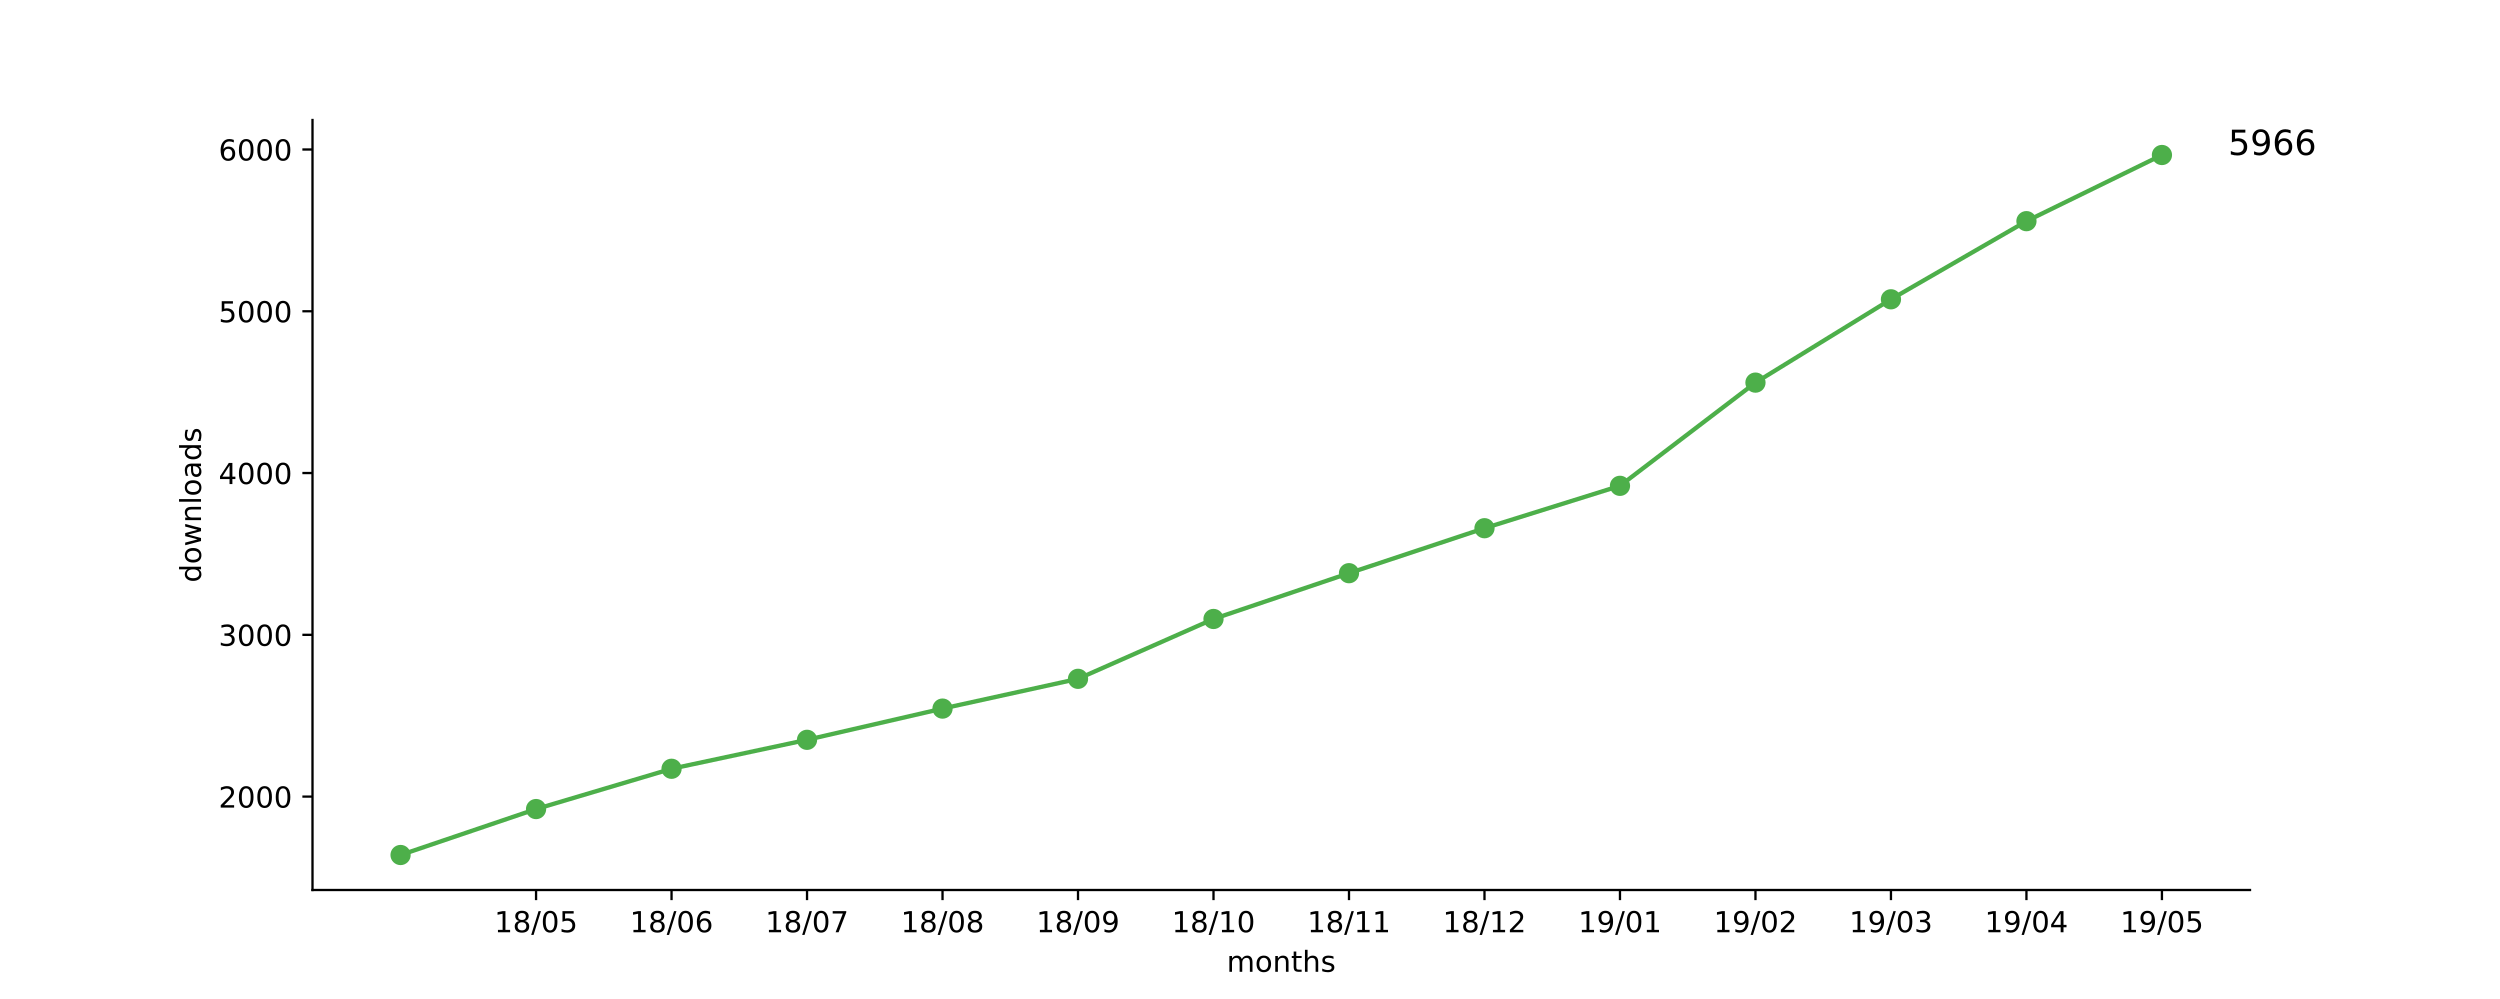
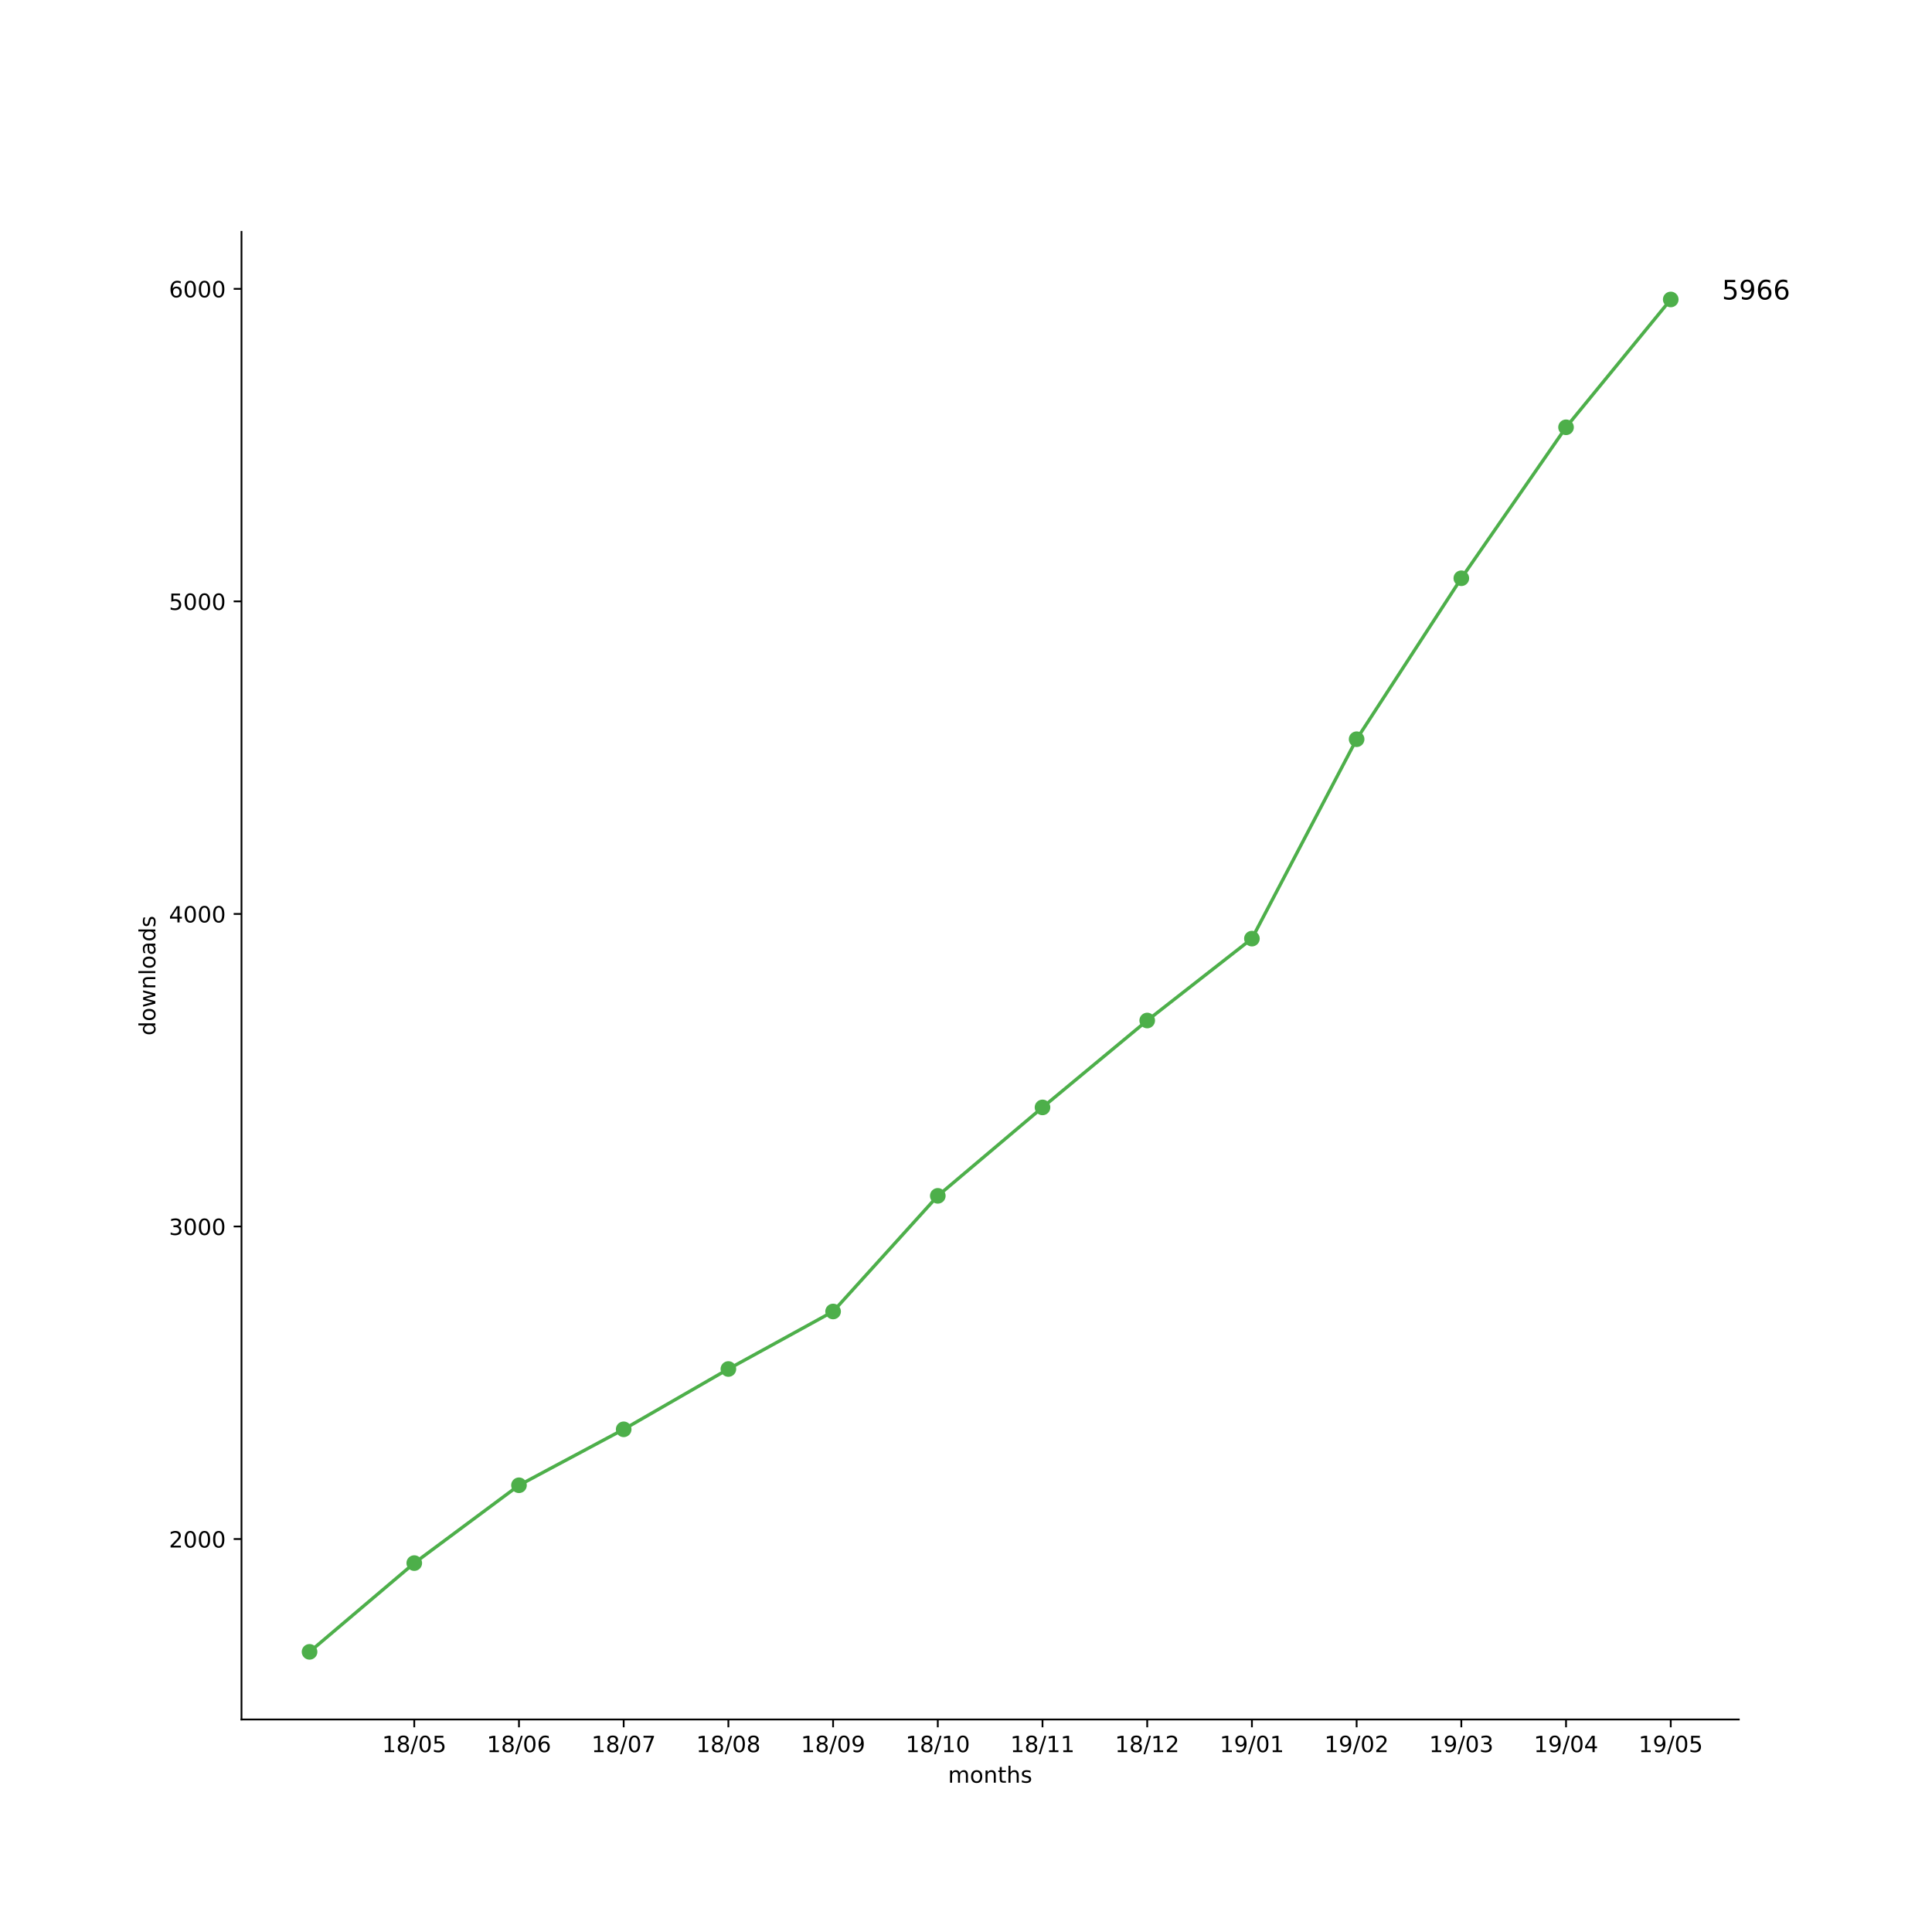
- <svg xmlns="http://www.w3.org/2000/svg" xmlns:xlink="http://www.w3.org/1999/xlink" height="345pt" version="1.1" viewBox="0 0 864 345" width="864pt">
+ <svg xmlns="http://www.w3.org/2000/svg" xmlns:xlink="http://www.w3.org/1999/xlink" height="864pt" version="1.1" viewBox="0 0 864 864" width="864pt">
  <defs>
    <style type="text/css">
*{stroke-linecap:butt;stroke-linejoin:round;}
  </style>
  </defs>
  <g id="figure_1">
    <g id="patch_1">
-       <path d="M 0 345.6  L 864 345.6  L 864 0  L 0 0  z " style="fill:#ffffff;" />
+       <path d="M 0 864  L 864 864  L 864 0  L 0 0  z " style="fill:#ffffff;" />
    </g>
    <g id="axes_1">
      <g id="patch_2">
-         <path d="M 108 307.584  L 777.6 307.584  L 777.6 41.472  L 108 41.472  z " style="fill:#ffffff;" />
+         <path d="M 108 768.96  L 777.6 768.96  L 777.6 103.68  L 108 103.68  z " style="fill:#ffffff;" />
      </g>
      <g id="matplotlib.axis_1">
        <g id="xtick_1">
          <g id="line2d_1">
            <defs>
-               <path d="M 0 0  L 0 3.5  " id="m6f4bb7dc6e" style="stroke:#000000;stroke-width:0.8;" />
-             </defs>
-             <g>
-               <use style="stroke:#000000;stroke-width:0.8;" x="185.262" xlink:href="#m6f4bb7dc6e" y="307.584" />
+               <path d="M 0 0  L 0 3.5  " id="m7b447f01f5" style="stroke:#000000;stroke-width:0.8;" />
+             </defs>
+             <g>
+               <use style="stroke:#000000;stroke-width:0.8;" x="185.262" xlink:href="#m7b447f01f5" y="768.96" />
            </g>
          </g>
          <g id="text_1">
            <defs>
              <path d="M 12.406 8.297  L 28.516 8.297  L 28.516 63.922  L 10.984 60.406  L 10.984 69.391  L 28.422 72.906  L 38.281 72.906  L 38.281 8.297  L 54.391 8.297  L 54.391 0  L 12.406 0  z " id="DejaVuSans-31" />
              <path d="M 31.781 34.625  Q 24.75 34.625 20.719 30.859  Q 16.703 27.094 16.703 20.516  Q 16.703 13.922 20.719 10.156  Q 24.75 6.391 31.781 6.391  Q 38.812 6.391 42.859 10.172  Q 46.922 13.969 46.922 20.516  Q 46.922 27.094 42.891 30.859  Q 38.875 34.625 31.781 34.625  z M 21.922 38.812  Q 15.578 40.375 12.031 44.719  Q 8.5 49.078 8.5 55.328  Q 8.5 64.062 14.719 69.141  Q 20.953 74.219 31.781 74.219  Q 42.672 74.219 48.875 69.141  Q 55.078 64.062 55.078 55.328  Q 55.078 49.078 51.531 44.719  Q 48 40.375 41.703 38.812  Q 48.828 37.156 52.797 32.312  Q 56.781 27.484 56.781 20.516  Q 56.781 9.906 50.312 4.234  Q 43.844 -1.422 31.781 -1.422  Q 19.734 -1.422 13.25 4.234  Q 6.781 9.906 6.781 20.516  Q 6.781 27.484 10.781 32.312  Q 14.797 37.156 21.922 38.812  z M 18.312 54.391  Q 18.312 48.734 21.844 45.562  Q 25.391 42.391 31.781 42.391  Q 38.141 42.391 41.719 45.562  Q 45.312 48.734 45.312 54.391  Q 45.312 60.062 41.719 63.234  Q 38.141 66.406 31.781 66.406  Q 25.391 66.406 21.844 63.234  Q 18.312 60.062 18.312 54.391  z " id="DejaVuSans-38" />
              <path d="M 25.391 72.906  L 33.688 72.906  L 8.297 -9.281  L 0 -9.281  z " id="DejaVuSans-2f" />
              <path d="M 31.781 66.406  Q 24.172 66.406 20.328 58.906  Q 16.5 51.422 16.5 36.375  Q 16.5 21.391 20.328 13.891  Q 24.172 6.391 31.781 6.391  Q 39.453 6.391 43.281 13.891  Q 47.125 21.391 47.125 36.375  Q 47.125 51.422 43.281 58.906  Q 39.453 66.406 31.781 66.406  z M 31.781 74.219  Q 44.047 74.219 50.516 64.516  Q 56.984 54.828 56.984 36.375  Q 56.984 17.969 50.516 8.266  Q 44.047 -1.422 31.781 -1.422  Q 19.531 -1.422 13.062 8.266  Q 6.594 17.969 6.594 36.375  Q 6.594 54.828 13.062 64.516  Q 19.531 74.219 31.781 74.219  z " id="DejaVuSans-30" />
              <path d="M 10.797 72.906  L 49.516 72.906  L 49.516 64.594  L 19.828 64.594  L 19.828 46.734  Q 21.969 47.469 24.109 47.828  Q 26.266 48.188 28.422 48.188  Q 40.625 48.188 47.75 41.5  Q 54.891 34.812 54.891 23.391  Q 54.891 11.625 47.562 5.094  Q 40.234 -1.422 26.906 -1.422  Q 22.312 -1.422 17.547 -0.641  Q 12.797 0.141 7.719 1.703  L 7.719 11.625  Q 12.109 9.234 16.797 8.062  Q 21.484 6.891 26.703 6.891  Q 35.156 6.891 40.078 11.328  Q 45.016 15.766 45.016 23.391  Q 45.016 31 40.078 35.438  Q 35.156 39.891 26.703 39.891  Q 22.75 39.891 18.812 39.016  Q 14.891 38.141 10.797 36.281  z " id="DejaVuSans-35" />
            </defs>
-             <g transform="translate(170.8522 322.1824)scale(0.1 -0.1)">
+             <g transform="translate(170.8522 783.5584)scale(0.1 -0.1)">
              <use xlink:href="#DejaVuSans-31" />
              <use x="63.623" xlink:href="#DejaVuSans-38" />
              <use x="127.246" xlink:href="#DejaVuSans-2f" />
              <use x="160.938" xlink:href="#DejaVuSans-30" />
              <use x="224.561" xlink:href="#DejaVuSans-35" />
            </g>
          </g>
        </g>
        <g id="xtick_2">
          <g id="line2d_2">
            <g>
-               <use style="stroke:#000000;stroke-width:0.8;" x="232.087" xlink:href="#m6f4bb7dc6e" y="307.584" />
+               <use style="stroke:#000000;stroke-width:0.8;" x="232.087" xlink:href="#m7b447f01f5" y="768.96" />
            </g>
          </g>
          <g id="text_2">
            <defs>
              <path d="M 33.016 40.375  Q 26.375 40.375 22.484 35.828  Q 18.609 31.297 18.609 23.391  Q 18.609 15.531 22.484 10.953  Q 26.375 6.391 33.016 6.391  Q 39.656 6.391 43.531 10.953  Q 47.406 15.531 47.406 23.391  Q 47.406 31.297 43.531 35.828  Q 39.656 40.375 33.016 40.375  z M 52.594 71.297  L 52.594 62.312  Q 48.875 64.062 45.094 64.984  Q 41.312 65.922 37.594 65.922  Q 27.828 65.922 22.672 59.328  Q 17.531 52.734 16.797 39.406  Q 19.672 43.656 24.016 45.922  Q 28.375 48.188 33.594 48.188  Q 44.578 48.188 50.953 41.516  Q 57.328 34.859 57.328 23.391  Q 57.328 12.156 50.688 5.359  Q 44.047 -1.422 33.016 -1.422  Q 20.359 -1.422 13.672 8.266  Q 6.984 17.969 6.984 36.375  Q 6.984 53.656 15.188 63.938  Q 23.391 74.219 37.203 74.219  Q 40.922 74.219 44.703 73.484  Q 48.484 72.75 52.594 71.297  z " id="DejaVuSans-36" />
            </defs>
-             <g transform="translate(217.6773 322.1824)scale(0.1 -0.1)">
+             <g transform="translate(217.6773 783.5584)scale(0.1 -0.1)">
              <use xlink:href="#DejaVuSans-31" />
              <use x="63.623" xlink:href="#DejaVuSans-38" />
              <use x="127.246" xlink:href="#DejaVuSans-2f" />
              <use x="160.938" xlink:href="#DejaVuSans-30" />
              <use x="224.561" xlink:href="#DejaVuSans-36" />
            </g>
          </g>
        </g>
        <g id="xtick_3">
          <g id="line2d_3">
            <g>
-               <use style="stroke:#000000;stroke-width:0.8;" x="278.912" xlink:href="#m6f4bb7dc6e" y="307.584" />
+               <use style="stroke:#000000;stroke-width:0.8;" x="278.912" xlink:href="#m7b447f01f5" y="768.96" />
            </g>
          </g>
          <g id="text_3">
            <defs>
              <path d="M 8.203 72.906  L 55.078 72.906  L 55.078 68.703  L 28.609 0  L 18.312 0  L 43.219 64.594  L 8.203 64.594  z " id="DejaVuSans-37" />
            </defs>
-             <g transform="translate(264.5025 322.1824)scale(0.1 -0.1)">
+             <g transform="translate(264.5025 783.5584)scale(0.1 -0.1)">
              <use xlink:href="#DejaVuSans-31" />
              <use x="63.623" xlink:href="#DejaVuSans-38" />
              <use x="127.246" xlink:href="#DejaVuSans-2f" />
              <use x="160.938" xlink:href="#DejaVuSans-30" />
              <use x="224.561" xlink:href="#DejaVuSans-37" />
            </g>
          </g>
        </g>
        <g id="xtick_4">
          <g id="line2d_4">
            <g>
-               <use style="stroke:#000000;stroke-width:0.8;" x="325.737" xlink:href="#m6f4bb7dc6e" y="307.584" />
+               <use style="stroke:#000000;stroke-width:0.8;" x="325.737" xlink:href="#m7b447f01f5" y="768.96" />
            </g>
          </g>
          <g id="text_4">
-             <g transform="translate(311.3277 322.1824)scale(0.1 -0.1)">
+             <g transform="translate(311.3277 783.5584)scale(0.1 -0.1)">
              <use xlink:href="#DejaVuSans-31" />
              <use x="63.623" xlink:href="#DejaVuSans-38" />
              <use x="127.246" xlink:href="#DejaVuSans-2f" />
              <use x="160.938" xlink:href="#DejaVuSans-30" />
              <use x="224.561" xlink:href="#DejaVuSans-38" />
            </g>
          </g>
        </g>
        <g id="xtick_5">
          <g id="line2d_5">
            <g>
-               <use style="stroke:#000000;stroke-width:0.8;" x="372.562" xlink:href="#m6f4bb7dc6e" y="307.584" />
+               <use style="stroke:#000000;stroke-width:0.8;" x="372.562" xlink:href="#m7b447f01f5" y="768.96" />
            </g>
          </g>
          <g id="text_5">
            <defs>
              <path d="M 10.984 1.516  L 10.984 10.5  Q 14.703 8.734 18.5 7.812  Q 22.312 6.891 25.984 6.891  Q 35.75 6.891 40.891 13.453  Q 46.047 20.016 46.781 33.406  Q 43.953 29.203 39.594 26.953  Q 35.25 24.703 29.984 24.703  Q 19.047 24.703 12.672 31.312  Q 6.297 37.938 6.297 49.422  Q 6.297 60.641 12.938 67.422  Q 19.578 74.219 30.609 74.219  Q 43.266 74.219 49.922 64.516  Q 56.594 54.828 56.594 36.375  Q 56.594 19.141 48.406 8.859  Q 40.234 -1.422 26.422 -1.422  Q 22.703 -1.422 18.891 -0.688  Q 15.094 0.047 10.984 1.516  z M 30.609 32.422  Q 37.25 32.422 41.125 36.953  Q 45.016 41.5 45.016 49.422  Q 45.016 57.281 41.125 61.844  Q 37.25 66.406 30.609 66.406  Q 23.969 66.406 20.094 61.844  Q 16.219 57.281 16.219 49.422  Q 16.219 41.5 20.094 36.953  Q 23.969 32.422 30.609 32.422  z " id="DejaVuSans-39" />
            </defs>
-             <g transform="translate(358.1529 322.1824)scale(0.1 -0.1)">
+             <g transform="translate(358.1529 783.5584)scale(0.1 -0.1)">
              <use xlink:href="#DejaVuSans-31" />
              <use x="63.623" xlink:href="#DejaVuSans-38" />
              <use x="127.246" xlink:href="#DejaVuSans-2f" />
              <use x="160.938" xlink:href="#DejaVuSans-30" />
              <use x="224.561" xlink:href="#DejaVuSans-39" />
            </g>
          </g>
        </g>
        <g id="xtick_6">
          <g id="line2d_6">
            <g>
-               <use style="stroke:#000000;stroke-width:0.8;" x="419.387" xlink:href="#m6f4bb7dc6e" y="307.584" />
+               <use style="stroke:#000000;stroke-width:0.8;" x="419.387" xlink:href="#m7b447f01f5" y="768.96" />
            </g>
          </g>
          <g id="text_6">
-             <g transform="translate(404.978 322.1824)scale(0.1 -0.1)">
+             <g transform="translate(404.978 783.5584)scale(0.1 -0.1)">
              <use xlink:href="#DejaVuSans-31" />
              <use x="63.623" xlink:href="#DejaVuSans-38" />
              <use x="127.246" xlink:href="#DejaVuSans-2f" />
              <use x="160.938" xlink:href="#DejaVuSans-31" />
              <use x="224.561" xlink:href="#DejaVuSans-30" />
            </g>
          </g>
        </g>
        <g id="xtick_7">
          <g id="line2d_7">
            <g>
-               <use style="stroke:#000000;stroke-width:0.8;" x="466.213" xlink:href="#m6f4bb7dc6e" y="307.584" />
+               <use style="stroke:#000000;stroke-width:0.8;" x="466.213" xlink:href="#m7b447f01f5" y="768.96" />
            </g>
          </g>
          <g id="text_7">
-             <g transform="translate(451.8032 322.1824)scale(0.1 -0.1)">
+             <g transform="translate(451.8032 783.5584)scale(0.1 -0.1)">
              <use xlink:href="#DejaVuSans-31" />
              <use x="63.623" xlink:href="#DejaVuSans-38" />
              <use x="127.246" xlink:href="#DejaVuSans-2f" />
              <use x="160.938" xlink:href="#DejaVuSans-31" />
              <use x="224.561" xlink:href="#DejaVuSans-31" />
            </g>
          </g>
        </g>
        <g id="xtick_8">
          <g id="line2d_8">
            <g>
-               <use style="stroke:#000000;stroke-width:0.8;" x="513.038" xlink:href="#m6f4bb7dc6e" y="307.584" />
+               <use style="stroke:#000000;stroke-width:0.8;" x="513.038" xlink:href="#m7b447f01f5" y="768.96" />
            </g>
          </g>
          <g id="text_8">
            <defs>
              <path d="M 19.188 8.297  L 53.609 8.297  L 53.609 0  L 7.328 0  L 7.328 8.297  Q 12.938 14.109 22.625 23.891  Q 32.328 33.688 34.812 36.531  Q 39.547 41.844 41.422 45.531  Q 43.312 49.219 43.312 52.781  Q 43.312 58.594 39.234 62.25  Q 35.156 65.922 28.609 65.922  Q 23.969 65.922 18.812 64.312  Q 13.672 62.703 7.812 59.422  L 7.812 69.391  Q 13.766 71.781 18.938 73  Q 24.125 74.219 28.422 74.219  Q 39.75 74.219 46.484 68.547  Q 53.219 62.891 53.219 53.422  Q 53.219 48.922 51.531 44.891  Q 49.859 40.875 45.406 35.406  Q 44.188 33.984 37.641 27.219  Q 31.109 20.453 19.188 8.297  z " id="DejaVuSans-32" />
            </defs>
-             <g transform="translate(498.6284 322.1824)scale(0.1 -0.1)">
+             <g transform="translate(498.6284 783.5584)scale(0.1 -0.1)">
              <use xlink:href="#DejaVuSans-31" />
              <use x="63.623" xlink:href="#DejaVuSans-38" />
              <use x="127.246" xlink:href="#DejaVuSans-2f" />
              <use x="160.938" xlink:href="#DejaVuSans-31" />
              <use x="224.561" xlink:href="#DejaVuSans-32" />
            </g>
          </g>
        </g>
        <g id="xtick_9">
          <g id="line2d_9">
            <g>
-               <use style="stroke:#000000;stroke-width:0.8;" x="559.863" xlink:href="#m6f4bb7dc6e" y="307.584" />
+               <use style="stroke:#000000;stroke-width:0.8;" x="559.863" xlink:href="#m7b447f01f5" y="768.96" />
            </g>
          </g>
          <g id="text_9">
-             <g transform="translate(545.4536 322.1824)scale(0.1 -0.1)">
+             <g transform="translate(545.4536 783.5584)scale(0.1 -0.1)">
              <use xlink:href="#DejaVuSans-31" />
              <use x="63.623" xlink:href="#DejaVuSans-39" />
              <use x="127.246" xlink:href="#DejaVuSans-2f" />
              <use x="160.938" xlink:href="#DejaVuSans-30" />
              <use x="224.561" xlink:href="#DejaVuSans-31" />
            </g>
          </g>
        </g>
        <g id="xtick_10">
          <g id="line2d_10">
            <g>
-               <use style="stroke:#000000;stroke-width:0.8;" x="606.688" xlink:href="#m6f4bb7dc6e" y="307.584" />
+               <use style="stroke:#000000;stroke-width:0.8;" x="606.688" xlink:href="#m7b447f01f5" y="768.96" />
            </g>
          </g>
          <g id="text_10">
-             <g transform="translate(592.2787 322.1824)scale(0.1 -0.1)">
+             <g transform="translate(592.2787 783.5584)scale(0.1 -0.1)">
              <use xlink:href="#DejaVuSans-31" />
              <use x="63.623" xlink:href="#DejaVuSans-39" />
              <use x="127.246" xlink:href="#DejaVuSans-2f" />
              <use x="160.938" xlink:href="#DejaVuSans-30" />
              <use x="224.561" xlink:href="#DejaVuSans-32" />
            </g>
          </g>
        </g>
        <g id="xtick_11">
          <g id="line2d_11">
            <g>
-               <use style="stroke:#000000;stroke-width:0.8;" x="653.513" xlink:href="#m6f4bb7dc6e" y="307.584" />
+               <use style="stroke:#000000;stroke-width:0.8;" x="653.513" xlink:href="#m7b447f01f5" y="768.96" />
            </g>
          </g>
          <g id="text_11">
            <defs>
              <path d="M 40.578 39.312  Q 47.656 37.797 51.625 33  Q 55.609 28.219 55.609 21.188  Q 55.609 10.406 48.188 4.484  Q 40.766 -1.422 27.094 -1.422  Q 22.516 -1.422 17.656 -0.516  Q 12.797 0.391 7.625 2.203  L 7.625 11.719  Q 11.719 9.328 16.594 8.109  Q 21.484 6.891 26.812 6.891  Q 36.078 6.891 40.938 10.547  Q 45.797 14.203 45.797 21.188  Q 45.797 27.641 41.281 31.266  Q 36.766 34.906 28.719 34.906  L 20.219 34.906  L 20.219 43.016  L 29.109 43.016  Q 36.375 43.016 40.234 45.922  Q 44.094 48.828 44.094 54.297  Q 44.094 59.906 40.109 62.906  Q 36.141 65.922 28.719 65.922  Q 24.656 65.922 20.016 65.031  Q 15.375 64.156 9.812 62.312  L 9.812 71.094  Q 15.438 72.656 20.344 73.438  Q 25.25 74.219 29.594 74.219  Q 40.828 74.219 47.359 69.109  Q 53.906 64.016 53.906 55.328  Q 53.906 49.266 50.438 45.094  Q 46.969 40.922 40.578 39.312  z " id="DejaVuSans-33" />
            </defs>
-             <g transform="translate(639.1039 322.1824)scale(0.1 -0.1)">
+             <g transform="translate(639.1039 783.5584)scale(0.1 -0.1)">
              <use xlink:href="#DejaVuSans-31" />
              <use x="63.623" xlink:href="#DejaVuSans-39" />
              <use x="127.246" xlink:href="#DejaVuSans-2f" />
              <use x="160.938" xlink:href="#DejaVuSans-30" />
              <use x="224.561" xlink:href="#DejaVuSans-33" />
            </g>
          </g>
        </g>
        <g id="xtick_12">
          <g id="line2d_12">
            <g>
-               <use style="stroke:#000000;stroke-width:0.8;" x="700.338" xlink:href="#m6f4bb7dc6e" y="307.584" />
+               <use style="stroke:#000000;stroke-width:0.8;" x="700.338" xlink:href="#m7b447f01f5" y="768.96" />
            </g>
          </g>
          <g id="text_12">
            <defs>
              <path d="M 37.797 64.312  L 12.891 25.391  L 37.797 25.391  z M 35.203 72.906  L 47.609 72.906  L 47.609 25.391  L 58.016 25.391  L 58.016 17.188  L 47.609 17.188  L 47.609 0  L 37.797 0  L 37.797 17.188  L 4.891 17.188  L 4.891 26.703  z " id="DejaVuSans-34" />
            </defs>
-             <g transform="translate(685.9291 322.1824)scale(0.1 -0.1)">
+             <g transform="translate(685.9291 783.5584)scale(0.1 -0.1)">
              <use xlink:href="#DejaVuSans-31" />
              <use x="63.623" xlink:href="#DejaVuSans-39" />
              <use x="127.246" xlink:href="#DejaVuSans-2f" />
              <use x="160.938" xlink:href="#DejaVuSans-30" />
              <use x="224.561" xlink:href="#DejaVuSans-34" />
            </g>
          </g>
        </g>
        <g id="xtick_13">
          <g id="line2d_13">
            <g>
-               <use style="stroke:#000000;stroke-width:0.8;" x="747.164" xlink:href="#m6f4bb7dc6e" y="307.584" />
+               <use style="stroke:#000000;stroke-width:0.8;" x="747.164" xlink:href="#m7b447f01f5" y="768.96" />
            </g>
          </g>
          <g id="text_13">
-             <g transform="translate(732.7543 322.1824)scale(0.1 -0.1)">
+             <g transform="translate(732.7543 783.5584)scale(0.1 -0.1)">
              <use xlink:href="#DejaVuSans-31" />
              <use x="63.623" xlink:href="#DejaVuSans-39" />
              <use x="127.246" xlink:href="#DejaVuSans-2f" />
              <use x="160.938" xlink:href="#DejaVuSans-30" />
              <use x="224.561" xlink:href="#DejaVuSans-35" />
            </g>
          </g>
        </g>
        <g id="text_14">
          <defs>
            <path d="M 52 44.188  Q 55.375 50.25 60.062 53.125  Q 64.75 56 71.094 56  Q 79.641 56 84.281 50.016  Q 88.922 44.047 88.922 33.016  L 88.922 0  L 79.891 0  L 79.891 32.719  Q 79.891 40.578 77.094 44.375  Q 74.312 48.188 68.609 48.188  Q 61.625 48.188 57.562 43.547  Q 53.516 38.922 53.516 30.906  L 53.516 0  L 44.484 0  L 44.484 32.719  Q 44.484 40.625 41.703 44.406  Q 38.922 48.188 33.109 48.188  Q 26.219 48.188 22.156 43.531  Q 18.109 38.875 18.109 30.906  L 18.109 0  L 9.078 0  L 9.078 54.688  L 18.109 54.688  L 18.109 46.188  Q 21.188 51.219 25.484 53.609  Q 29.781 56 35.688 56  Q 41.656 56 45.828 52.969  Q 50 49.953 52 44.188  z " id="DejaVuSans-6d" />
            <path d="M 30.609 48.391  Q 23.391 48.391 19.188 42.75  Q 14.984 37.109 14.984 27.297  Q 14.984 17.484 19.156 11.844  Q 23.344 6.203 30.609 6.203  Q 37.797 6.203 41.984 11.859  Q 46.188 17.531 46.188 27.297  Q 46.188 37.016 41.984 42.703  Q 37.797 48.391 30.609 48.391  z M 30.609 56  Q 42.328 56 49.016 48.375  Q 55.719 40.766 55.719 27.297  Q 55.719 13.875 49.016 6.219  Q 42.328 -1.422 30.609 -1.422  Q 18.844 -1.422 12.172 6.219  Q 5.516 13.875 5.516 27.297  Q 5.516 40.766 12.172 48.375  Q 18.844 56 30.609 56  z " id="DejaVuSans-6f" />
            <path d="M 54.891 33.016  L 54.891 0  L 45.906 0  L 45.906 32.719  Q 45.906 40.484 42.875 44.328  Q 39.844 48.188 33.797 48.188  Q 26.516 48.188 22.312 43.547  Q 18.109 38.922 18.109 30.906  L 18.109 0  L 9.078 0  L 9.078 54.688  L 18.109 54.688  L 18.109 46.188  Q 21.344 51.125 25.703 53.562  Q 30.078 56 35.797 56  Q 45.219 56 50.047 50.172  Q 54.891 44.344 54.891 33.016  z " id="DejaVuSans-6e" />
            <path d="M 18.312 70.219  L 18.312 54.688  L 36.812 54.688  L 36.812 47.703  L 18.312 47.703  L 18.312 18.016  Q 18.312 11.328 20.141 9.422  Q 21.969 7.516 27.594 7.516  L 36.812 7.516  L 36.812 0  L 27.594 0  Q 17.188 0 13.234 3.875  Q 9.281 7.766 9.281 18.016  L 9.281 47.703  L 2.688 47.703  L 2.688 54.688  L 9.281 54.688  L 9.281 70.219  z " id="DejaVuSans-74" />
            <path d="M 54.891 33.016  L 54.891 0  L 45.906 0  L 45.906 32.719  Q 45.906 40.484 42.875 44.328  Q 39.844 48.188 33.797 48.188  Q 26.516 48.188 22.312 43.547  Q 18.109 38.922 18.109 30.906  L 18.109 0  L 9.078 0  L 9.078 75.984  L 18.109 75.984  L 18.109 46.188  Q 21.344 51.125 25.703 53.562  Q 30.078 56 35.797 56  Q 45.219 56 50.047 50.172  Q 54.891 44.344 54.891 33.016  z " id="DejaVuSans-68" />
            <path d="M 44.281 53.078  L 44.281 44.578  Q 40.484 46.531 36.375 47.5  Q 32.281 48.484 27.875 48.484  Q 21.188 48.484 17.844 46.438  Q 14.5 44.391 14.5 40.281  Q 14.5 37.156 16.891 35.375  Q 19.281 33.594 26.516 31.984  L 29.594 31.297  Q 39.156 29.25 43.188 25.516  Q 47.219 21.781 47.219 15.094  Q 47.219 7.469 41.188 3.016  Q 35.156 -1.422 24.609 -1.422  Q 20.219 -1.422 15.453 -0.562  Q 10.688 0.297 5.422 2  L 5.422 11.281  Q 10.406 8.688 15.234 7.391  Q 20.062 6.109 24.812 6.109  Q 31.156 6.109 34.562 8.281  Q 37.984 10.453 37.984 14.406  Q 37.984 18.062 35.516 20.016  Q 33.062 21.969 24.703 23.781  L 21.578 24.516  Q 13.234 26.266 9.516 29.906  Q 5.812 33.547 5.812 39.891  Q 5.812 47.609 11.281 51.797  Q 16.75 56 26.812 56  Q 31.781 56 36.172 55.266  Q 40.578 54.547 44.281 53.078  z " id="DejaVuSans-73" />
          </defs>
-           <g transform="translate(423.968 335.8606)scale(0.1 -0.1)">
+           <g transform="translate(423.968 797.2366)scale(0.1 -0.1)">
            <use xlink:href="#DejaVuSans-6d" />
            <use x="97.412" xlink:href="#DejaVuSans-6f" />
            <use x="158.594" xlink:href="#DejaVuSans-6e" />
            <use x="221.973" xlink:href="#DejaVuSans-74" />
            <use x="261.182" xlink:href="#DejaVuSans-68" />
            <use x="324.561" xlink:href="#DejaVuSans-73" />
          </g>
        </g>
      </g>
      <g id="matplotlib.axis_2">
        <g id="ytick_1">
          <g id="line2d_14">
            <defs>
-               <path d="M 0 0  L -3.5 0  " id="mf7bfacd8d3" style="stroke:#000000;stroke-width:0.8;" />
-             </defs>
-             <g>
-               <use style="stroke:#000000;stroke-width:0.8;" x="108" xlink:href="#mf7bfacd8d3" y="275.305" />
+               <path d="M 0 0  L -3.5 0  " id="m71f8fadf7d" style="stroke:#000000;stroke-width:0.8;" />
+             </defs>
+             <g>
+               <use style="stroke:#000000;stroke-width:0.8;" x="108" xlink:href="#m71f8fadf7d" y="688.262" />
            </g>
          </g>
          <g id="text_15">
-             <g transform="translate(75.55 279.1039)scale(0.1 -0.1)">
+             <g transform="translate(75.55 692.061)scale(0.1 -0.1)">
              <use xlink:href="#DejaVuSans-32" />
              <use x="63.623" xlink:href="#DejaVuSans-30" />
              <use x="127.246" xlink:href="#DejaVuSans-30" />
              <use x="190.869" xlink:href="#DejaVuSans-30" />
            </g>
          </g>
        </g>
        <g id="ytick_2">
          <g id="line2d_15">
            <g>
-               <use style="stroke:#000000;stroke-width:0.8;" x="108" xlink:href="#mf7bfacd8d3" y="219.395" />
+               <use style="stroke:#000000;stroke-width:0.8;" x="108" xlink:href="#m71f8fadf7d" y="548.488" />
            </g>
          </g>
          <g id="text_16">
-             <g transform="translate(75.55 223.1945)scale(0.1 -0.1)">
+             <g transform="translate(75.55 552.2875)scale(0.1 -0.1)">
              <use xlink:href="#DejaVuSans-33" />
              <use x="63.623" xlink:href="#DejaVuSans-30" />
              <use x="127.246" xlink:href="#DejaVuSans-30" />
              <use x="190.869" xlink:href="#DejaVuSans-30" />
            </g>
          </g>
        </g>
        <g id="ytick_3">
          <g id="line2d_16">
            <g>
-               <use style="stroke:#000000;stroke-width:0.8;" x="108" xlink:href="#mf7bfacd8d3" y="163.486" />
+               <use style="stroke:#000000;stroke-width:0.8;" x="108" xlink:href="#m71f8fadf7d" y="408.715" />
            </g>
          </g>
          <g id="text_17">
-             <g transform="translate(75.55 167.2851)scale(0.1 -0.1)">
+             <g transform="translate(75.55 412.514)scale(0.1 -0.1)">
              <use xlink:href="#DejaVuSans-34" />
              <use x="63.623" xlink:href="#DejaVuSans-30" />
              <use x="127.246" xlink:href="#DejaVuSans-30" />
              <use x="190.869" xlink:href="#DejaVuSans-30" />
            </g>
          </g>
        </g>
        <g id="ytick_4">
          <g id="line2d_17">
            <g>
-               <use style="stroke:#000000;stroke-width:0.8;" x="108" xlink:href="#mf7bfacd8d3" y="107.576" />
+               <use style="stroke:#000000;stroke-width:0.8;" x="108" xlink:href="#m71f8fadf7d" y="268.941" />
            </g>
          </g>
          <g id="text_18">
-             <g transform="translate(75.55 111.3757)scale(0.1 -0.1)">
+             <g transform="translate(75.55 272.7404)scale(0.1 -0.1)">
              <use xlink:href="#DejaVuSans-35" />
              <use x="63.623" xlink:href="#DejaVuSans-30" />
              <use x="127.246" xlink:href="#DejaVuSans-30" />
              <use x="190.869" xlink:href="#DejaVuSans-30" />
            </g>
          </g>
        </g>
        <g id="ytick_5">
          <g id="line2d_18">
            <g>
-               <use style="stroke:#000000;stroke-width:0.8;" x="108" xlink:href="#mf7bfacd8d3" y="51.667" />
+               <use style="stroke:#000000;stroke-width:0.8;" x="108" xlink:href="#m71f8fadf7d" y="129.168" />
            </g>
          </g>
          <g id="text_19">
-             <g transform="translate(75.55 55.4663)scale(0.1 -0.1)">
+             <g transform="translate(75.55 132.9669)scale(0.1 -0.1)">
              <use xlink:href="#DejaVuSans-36" />
              <use x="63.623" xlink:href="#DejaVuSans-30" />
              <use x="127.246" xlink:href="#DejaVuSans-30" />
              <use x="190.869" xlink:href="#DejaVuSans-30" />
            </g>
          </g>
        </g>
        <g id="text_20">
          <defs>
            <path d="M 45.406 46.391  L 45.406 75.984  L 54.391 75.984  L 54.391 0  L 45.406 0  L 45.406 8.203  Q 42.578 3.328 38.25 0.953  Q 33.938 -1.422 27.875 -1.422  Q 17.969 -1.422 11.734 6.484  Q 5.516 14.406 5.516 27.297  Q 5.516 40.188 11.734 48.094  Q 17.969 56 27.875 56  Q 33.938 56 38.25 53.625  Q 42.578 51.266 45.406 46.391  z M 14.797 27.297  Q 14.797 17.391 18.875 11.75  Q 22.953 6.109 30.078 6.109  Q 37.203 6.109 41.297 11.75  Q 45.406 17.391 45.406 27.297  Q 45.406 37.203 41.297 42.844  Q 37.203 48.484 30.078 48.484  Q 22.953 48.484 18.875 42.844  Q 14.797 37.203 14.797 27.297  z " id="DejaVuSans-64" />
            <path d="M 4.203 54.688  L 13.188 54.688  L 24.422 12.016  L 35.594 54.688  L 46.188 54.688  L 57.422 12.016  L 68.609 54.688  L 77.594 54.688  L 63.281 0  L 52.688 0  L 40.922 44.828  L 29.109 0  L 18.5 0  z " id="DejaVuSans-77" />
            <path d="M 9.422 75.984  L 18.406 75.984  L 18.406 0  L 9.422 0  z " id="DejaVuSans-6c" />
            <path d="M 34.281 27.484  Q 23.391 27.484 19.188 25  Q 14.984 22.516 14.984 16.5  Q 14.984 11.719 18.141 8.906  Q 21.297 6.109 26.703 6.109  Q 34.188 6.109 38.703 11.406  Q 43.219 16.703 43.219 25.484  L 43.219 27.484  z M 52.203 31.203  L 52.203 0  L 43.219 0  L 43.219 8.297  Q 40.141 3.328 35.547 0.953  Q 30.953 -1.422 24.312 -1.422  Q 15.922 -1.422 10.953 3.297  Q 6 8.016 6 15.922  Q 6 25.141 12.172 29.828  Q 18.359 34.516 30.609 34.516  L 43.219 34.516  L 43.219 35.406  Q 43.219 41.609 39.141 45  Q 35.062 48.391 27.688 48.391  Q 23 48.391 18.547 47.266  Q 14.109 46.141 10.016 43.891  L 10.016 52.203  Q 14.938 54.109 19.578 55.047  Q 24.219 56 28.609 56  Q 40.484 56 46.344 49.844  Q 52.203 43.703 52.203 31.203  z " id="DejaVuSans-61" />
          </defs>
-           <g transform="translate(69.47031 201.3108)rotate(-90)scale(0.1 -0.1)">
+           <g transform="translate(69.47031 463.1028)rotate(-90)scale(0.1 -0.1)">
            <use xlink:href="#DejaVuSans-64" />
            <use x="63.477" xlink:href="#DejaVuSans-6f" />
            <use x="124.658" xlink:href="#DejaVuSans-77" />
            <use x="206.445" xlink:href="#DejaVuSans-6e" />
            <use x="269.824" xlink:href="#DejaVuSans-6c" />
            <use x="297.607" xlink:href="#DejaVuSans-6f" />
            <use x="358.789" xlink:href="#DejaVuSans-61" />
            <use x="420.068" xlink:href="#DejaVuSans-64" />
            <use x="483.545" xlink:href="#DejaVuSans-73" />
          </g>
        </g>
      </g>
      <g id="line2d_19">
-         <path clip-path="url(#pa909045c13)" d="M 138.436 295.488  L 185.262 279.61  L 232.087 265.688  L 278.912 255.681  L 325.737 244.89  L 372.562 234.603  L 419.387 213.916  L 466.213 198.094  L 513.038 182.551  L 559.863 167.903  L 606.688 132.233  L 653.513 103.439  L 700.338 76.435  L 747.164 53.568  " style="fill:none;stroke:#4daf4a;stroke-linecap:square;stroke-width:1.5;" />
+         <path clip-path="url(#p35f6cdc9da)" d="M 138.436 738.72  L 185.262 699.024  L 232.087 664.221  L 278.912 639.201  L 325.737 612.225  L 372.562 586.507  L 419.387 534.79  L 466.213 495.235  L 513.038 456.377  L 559.863 419.757  L 606.688 330.581  L 653.513 258.598  L 700.338 191.087  L 747.164 133.92  " style="fill:none;stroke:#4daf4a;stroke-linecap:square;stroke-width:1.5;" />
      </g>
      <g id="line2d_20">
        <defs>
-           <path d="M 0 3  C 0.796 3 1.559 2.684 2.121 2.121  C 2.684 1.559 3 0.796 3 0  C 3 -0.796 2.684 -1.559 2.121 -2.121  C 1.559 -2.684 0.796 -3 0 -3  C -0.796 -3 -1.559 -2.684 -2.121 -2.121  C -2.684 -1.559 -3 -0.796 -3 0  C -3 0.796 -2.684 1.559 -2.121 2.121  C -1.559 2.684 -0.796 3 0 3  z " id="mb1d073330d" style="stroke:#4daf4a;" />
+           <path d="M 0 3  C 0.796 3 1.559 2.684 2.121 2.121  C 2.684 1.559 3 0.796 3 0  C 3 -0.796 2.684 -1.559 2.121 -2.121  C 1.559 -2.684 0.796 -3 0 -3  C -0.796 -3 -1.559 -2.684 -2.121 -2.121  C -2.684 -1.559 -3 -0.796 -3 0  C -3 0.796 -2.684 1.559 -2.121 2.121  C -1.559 2.684 -0.796 3 0 3  z " id="m7a22d813a1" style="stroke:#4daf4a;" />
        </defs>
-         <g clip-path="url(#pa909045c13)">
-           <use style="fill:#4daf4a;stroke:#4daf4a;" x="138.436" xlink:href="#mb1d073330d" y="295.488" />
-           <use style="fill:#4daf4a;stroke:#4daf4a;" x="185.262" xlink:href="#mb1d073330d" y="279.61" />
-           <use style="fill:#4daf4a;stroke:#4daf4a;" x="232.087" xlink:href="#mb1d073330d" y="265.688" />
-           <use style="fill:#4daf4a;stroke:#4daf4a;" x="278.912" xlink:href="#mb1d073330d" y="255.681" />
-           <use style="fill:#4daf4a;stroke:#4daf4a;" x="325.737" xlink:href="#mb1d073330d" y="244.89" />
-           <use style="fill:#4daf4a;stroke:#4daf4a;" x="372.562" xlink:href="#mb1d073330d" y="234.603" />
-           <use style="fill:#4daf4a;stroke:#4daf4a;" x="419.387" xlink:href="#mb1d073330d" y="213.916" />
-           <use style="fill:#4daf4a;stroke:#4daf4a;" x="466.213" xlink:href="#mb1d073330d" y="198.094" />
-           <use style="fill:#4daf4a;stroke:#4daf4a;" x="513.038" xlink:href="#mb1d073330d" y="182.551" />
-           <use style="fill:#4daf4a;stroke:#4daf4a;" x="559.863" xlink:href="#mb1d073330d" y="167.903" />
-           <use style="fill:#4daf4a;stroke:#4daf4a;" x="606.688" xlink:href="#mb1d073330d" y="132.233" />
-           <use style="fill:#4daf4a;stroke:#4daf4a;" x="653.513" xlink:href="#mb1d073330d" y="103.439" />
-           <use style="fill:#4daf4a;stroke:#4daf4a;" x="700.338" xlink:href="#mb1d073330d" y="76.435" />
-           <use style="fill:#4daf4a;stroke:#4daf4a;" x="747.164" xlink:href="#mb1d073330d" y="53.568" />
+         <g clip-path="url(#p35f6cdc9da)">
+           <use style="fill:#4daf4a;stroke:#4daf4a;" x="138.436" xlink:href="#m7a22d813a1" y="738.72" />
+           <use style="fill:#4daf4a;stroke:#4daf4a;" x="185.262" xlink:href="#m7a22d813a1" y="699.024" />
+           <use style="fill:#4daf4a;stroke:#4daf4a;" x="232.087" xlink:href="#m7a22d813a1" y="664.221" />
+           <use style="fill:#4daf4a;stroke:#4daf4a;" x="278.912" xlink:href="#m7a22d813a1" y="639.201" />
+           <use style="fill:#4daf4a;stroke:#4daf4a;" x="325.737" xlink:href="#m7a22d813a1" y="612.225" />
+           <use style="fill:#4daf4a;stroke:#4daf4a;" x="372.562" xlink:href="#m7a22d813a1" y="586.507" />
+           <use style="fill:#4daf4a;stroke:#4daf4a;" x="419.387" xlink:href="#m7a22d813a1" y="534.79" />
+           <use style="fill:#4daf4a;stroke:#4daf4a;" x="466.213" xlink:href="#m7a22d813a1" y="495.235" />
+           <use style="fill:#4daf4a;stroke:#4daf4a;" x="513.038" xlink:href="#m7a22d813a1" y="456.377" />
+           <use style="fill:#4daf4a;stroke:#4daf4a;" x="559.863" xlink:href="#m7a22d813a1" y="419.757" />
+           <use style="fill:#4daf4a;stroke:#4daf4a;" x="606.688" xlink:href="#m7a22d813a1" y="330.581" />
+           <use style="fill:#4daf4a;stroke:#4daf4a;" x="653.513" xlink:href="#m7a22d813a1" y="258.598" />
+           <use style="fill:#4daf4a;stroke:#4daf4a;" x="700.338" xlink:href="#m7a22d813a1" y="191.087" />
+           <use style="fill:#4daf4a;stroke:#4daf4a;" x="747.164" xlink:href="#m7a22d813a1" y="133.92" />
        </g>
      </g>
      <g id="patch_3">
-         <path d="M 108 307.584  L 108 41.472  " style="fill:none;stroke:#000000;stroke-linecap:square;stroke-linejoin:miter;stroke-width:0.8;" />
+         <path d="M 108 768.96  L 108 103.68  " style="fill:none;stroke:#000000;stroke-linecap:square;stroke-linejoin:miter;stroke-width:0.8;" />
      </g>
      <g id="patch_4">
-         <path d="M 108 307.584  L 777.6 307.584  " style="fill:none;stroke:#000000;stroke-linecap:square;stroke-linejoin:miter;stroke-width:0.8;" />
+         <path d="M 108 768.96  L 777.6 768.96  " style="fill:none;stroke:#000000;stroke-linecap:square;stroke-linejoin:miter;stroke-width:0.8;" />
      </g>
      <g id="text_21">
        <defs>
          <path id="DejaVuSans-20" />
        </defs>
-         <g transform="translate(747.1636 53.568)scale(0.12 -0.12)">
+         <g transform="translate(747.1636 133.92)scale(0.12 -0.12)">
          <use xlink:href="#DejaVuSans-20" />
          <use x="31.787" xlink:href="#DejaVuSans-20" />
          <use x="63.574" xlink:href="#DejaVuSans-20" />
          <use x="95.361" xlink:href="#DejaVuSans-20" />
          <use x="127.148" xlink:href="#DejaVuSans-20" />
          <use x="158.936" xlink:href="#DejaVuSans-20" />
          <use x="190.723" xlink:href="#DejaVuSans-35" />
          <use x="254.346" xlink:href="#DejaVuSans-39" />
          <use x="317.969" xlink:href="#DejaVuSans-36" />
          <use x="381.592" xlink:href="#DejaVuSans-36" />
        </g>
      </g>
    </g>
  </g>
  <defs>
-     <clipPath id="pa909045c13">
-       <rect height="266.112" width="669.6" x="108" y="41.472" />
+     <clipPath id="p35f6cdc9da">
+       <rect height="665.28" width="669.6" x="108" y="103.68" />
    </clipPath>
  </defs>
</svg>
